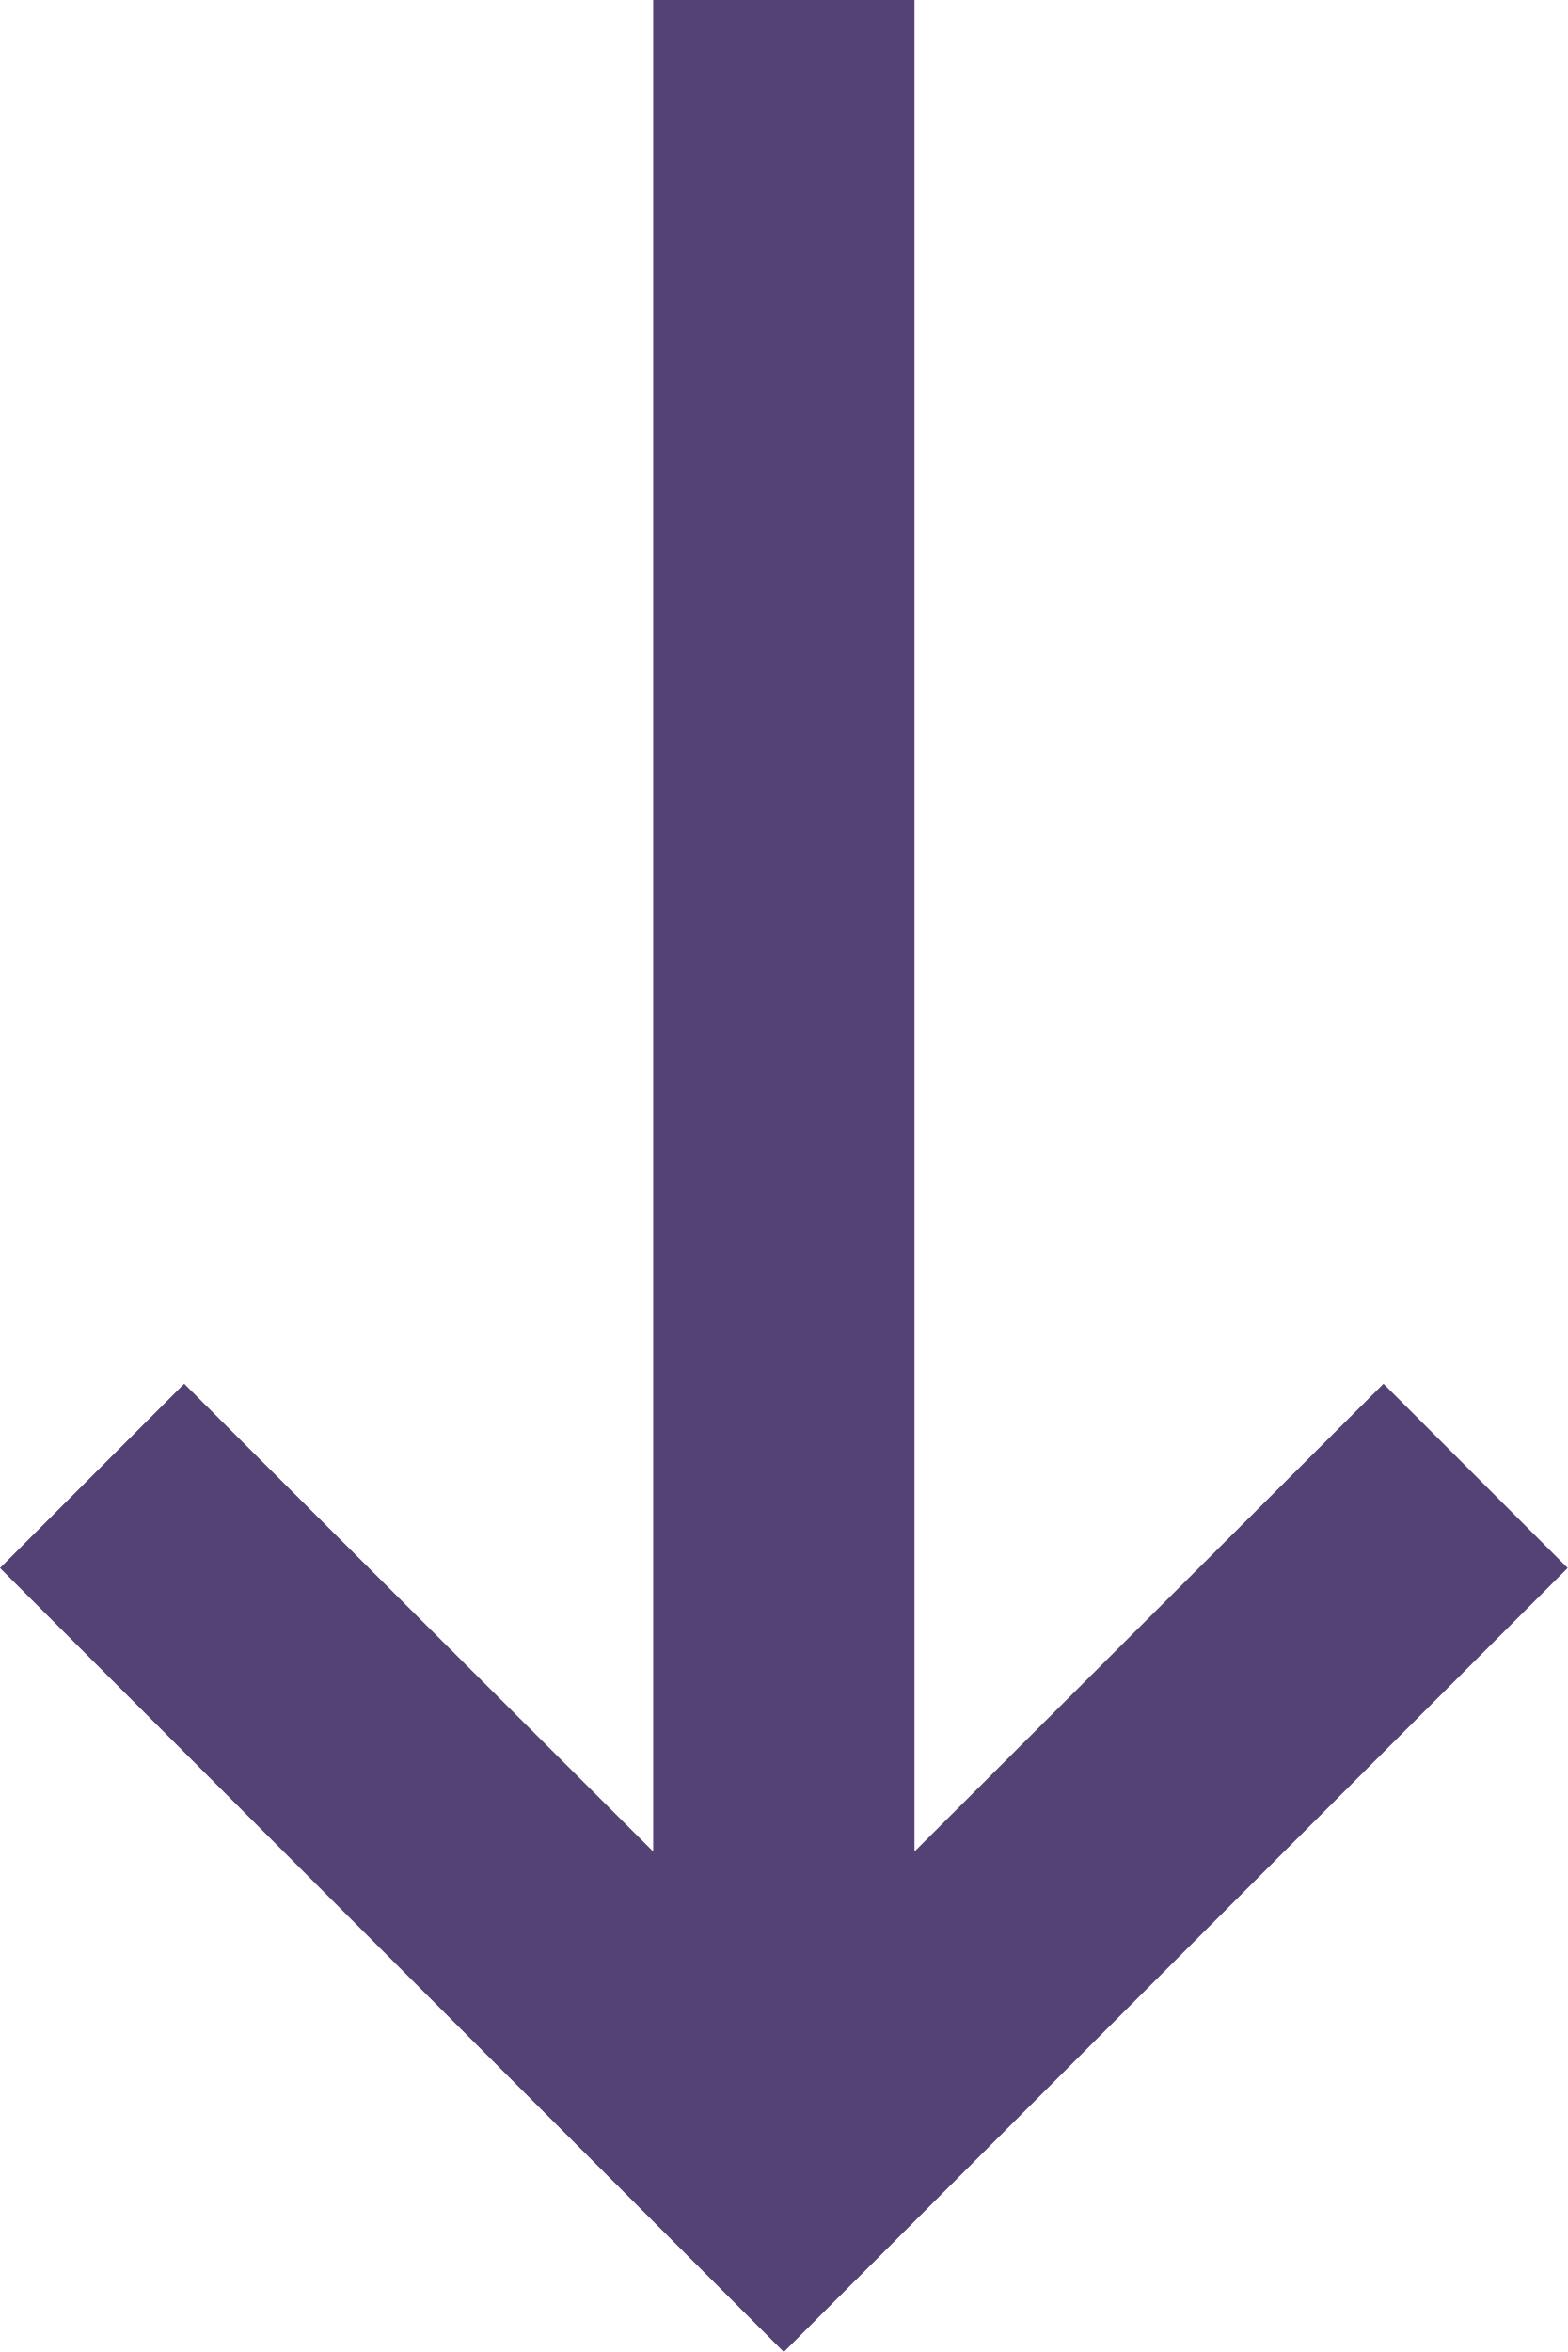
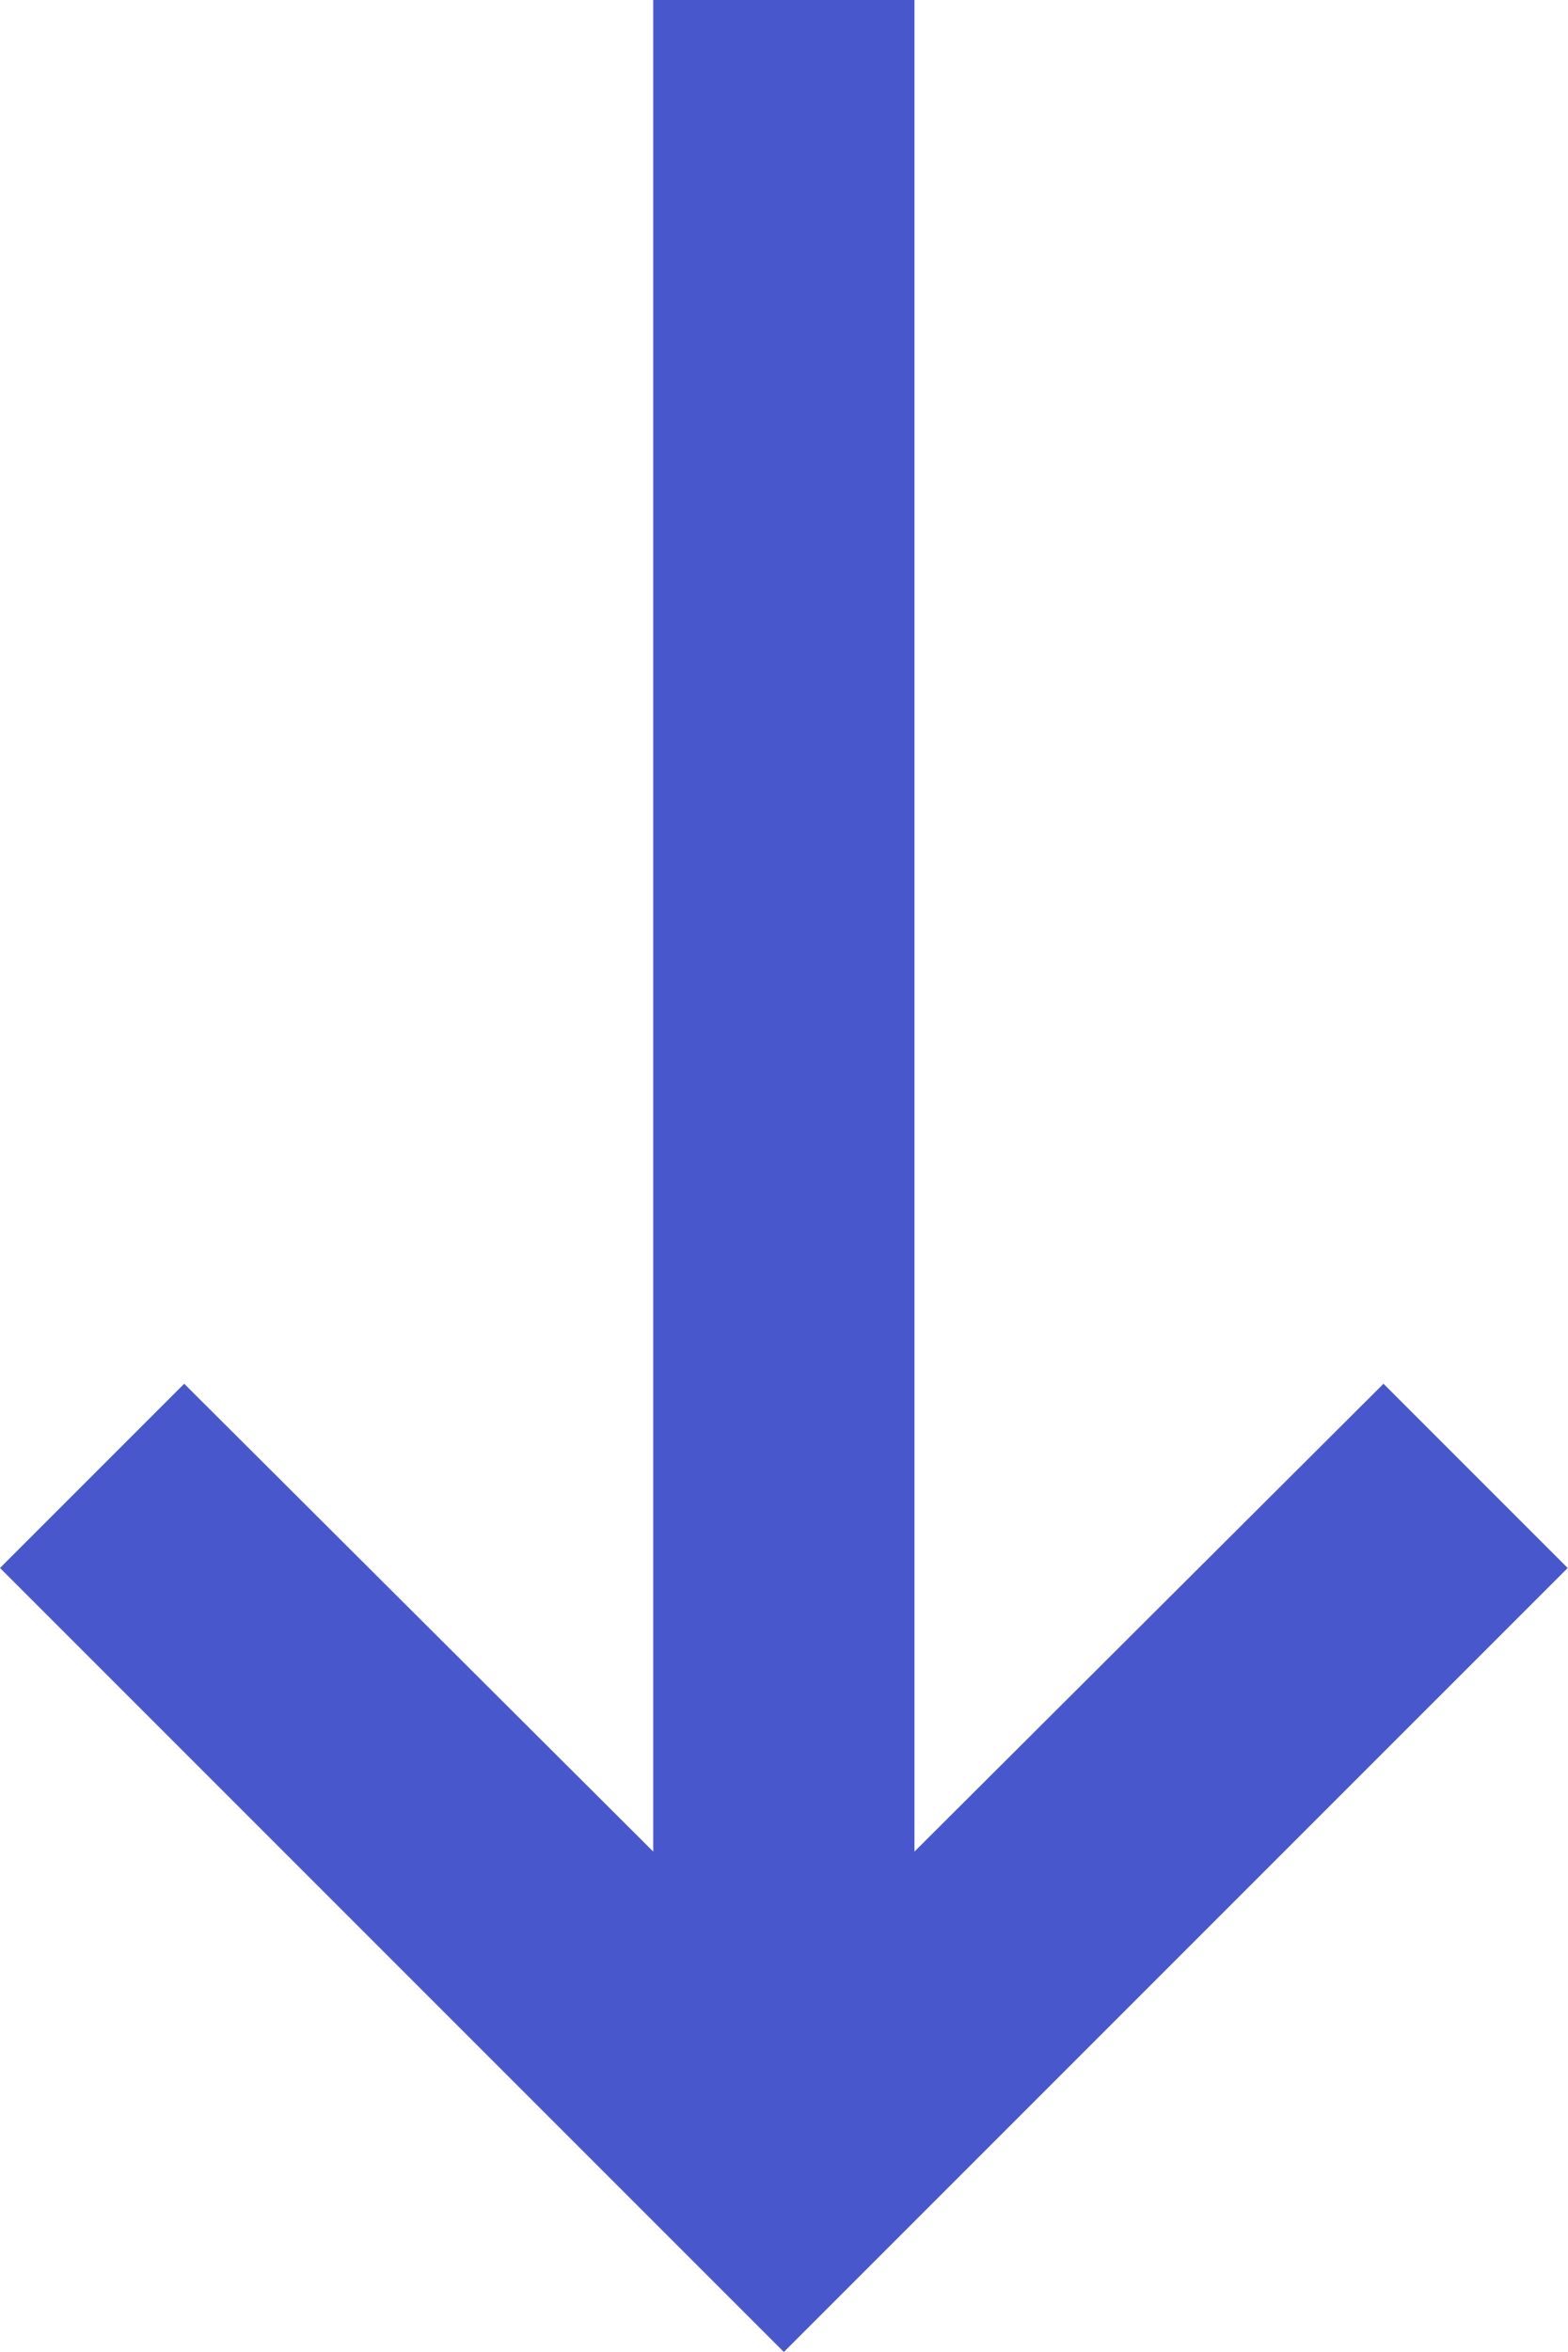
<svg xmlns="http://www.w3.org/2000/svg" width="12" height="18" viewBox="0 0 12 18" fill="none">
-   <path d="M5 0L5 14.17L1.41 10.59L0 12L6 18L12 12L10.59 10.59L7 14.17L7 0H5Z" fill="#544274" />
+   <path d="M5 0L5 14.17L1.41 10.59L0 12L6 18L12 12L10.59 10.59L7 14.17L7 0H5Z" fill="#4858CC" />
</svg>
